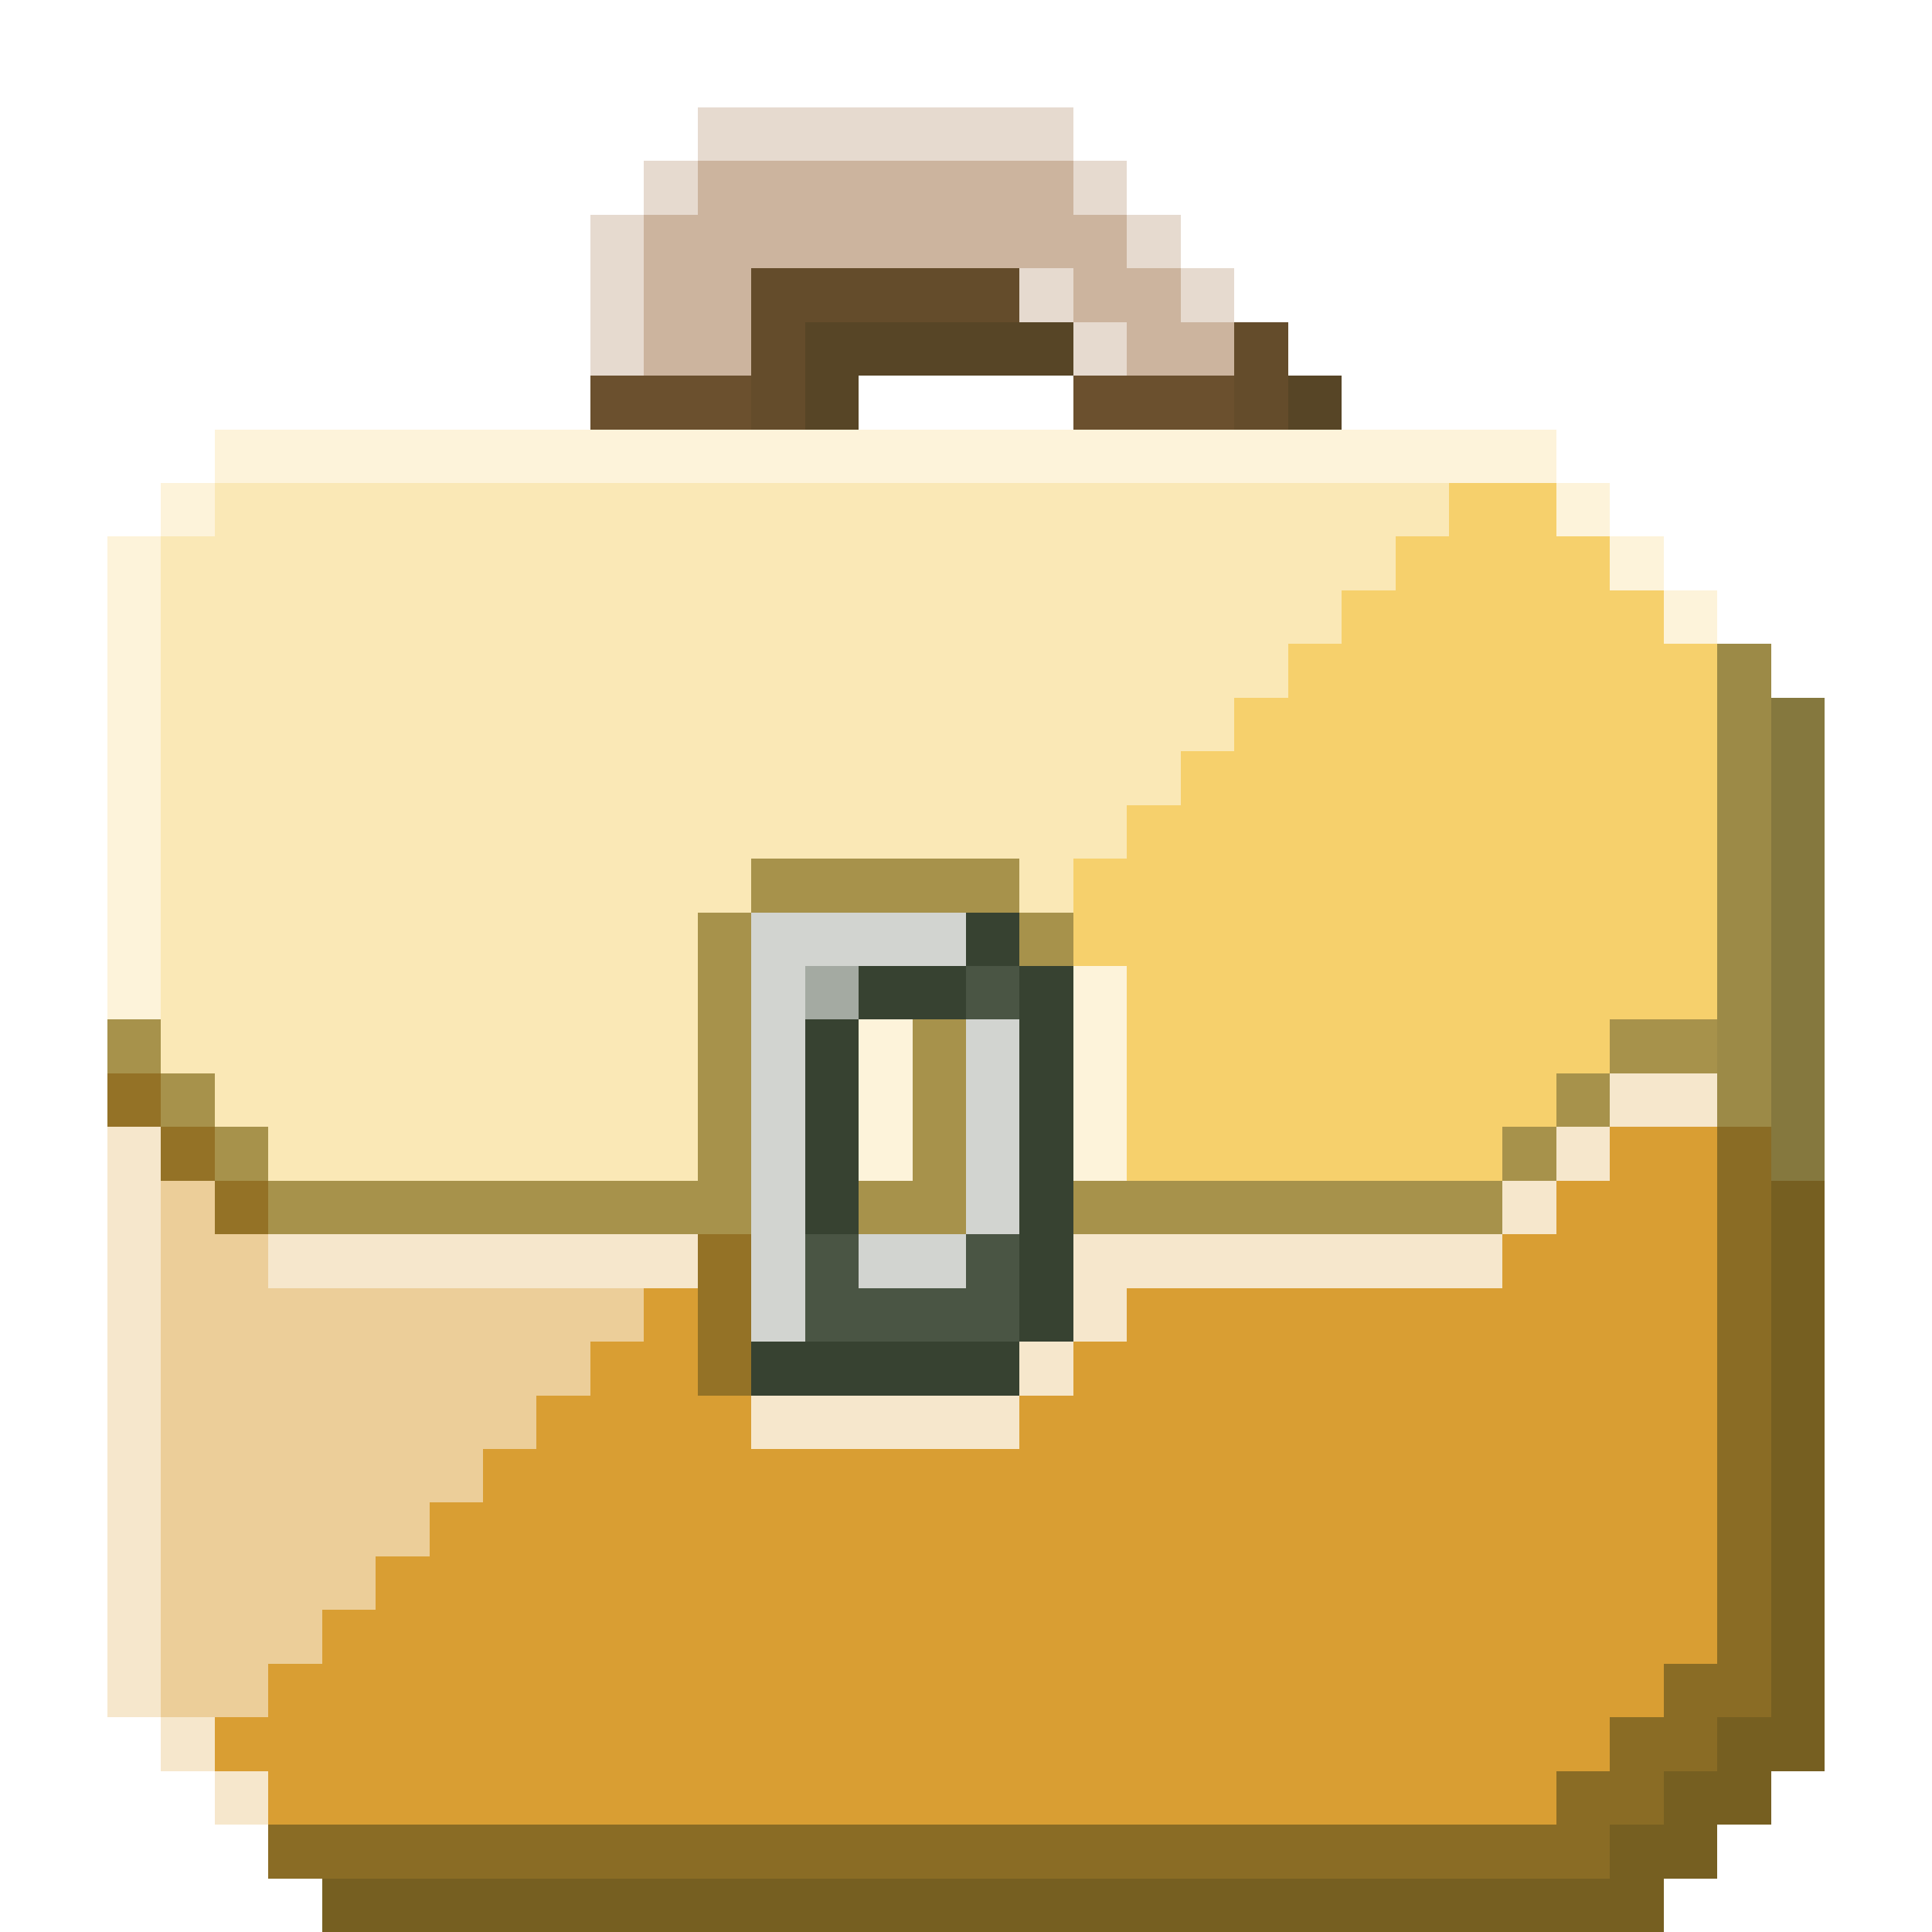
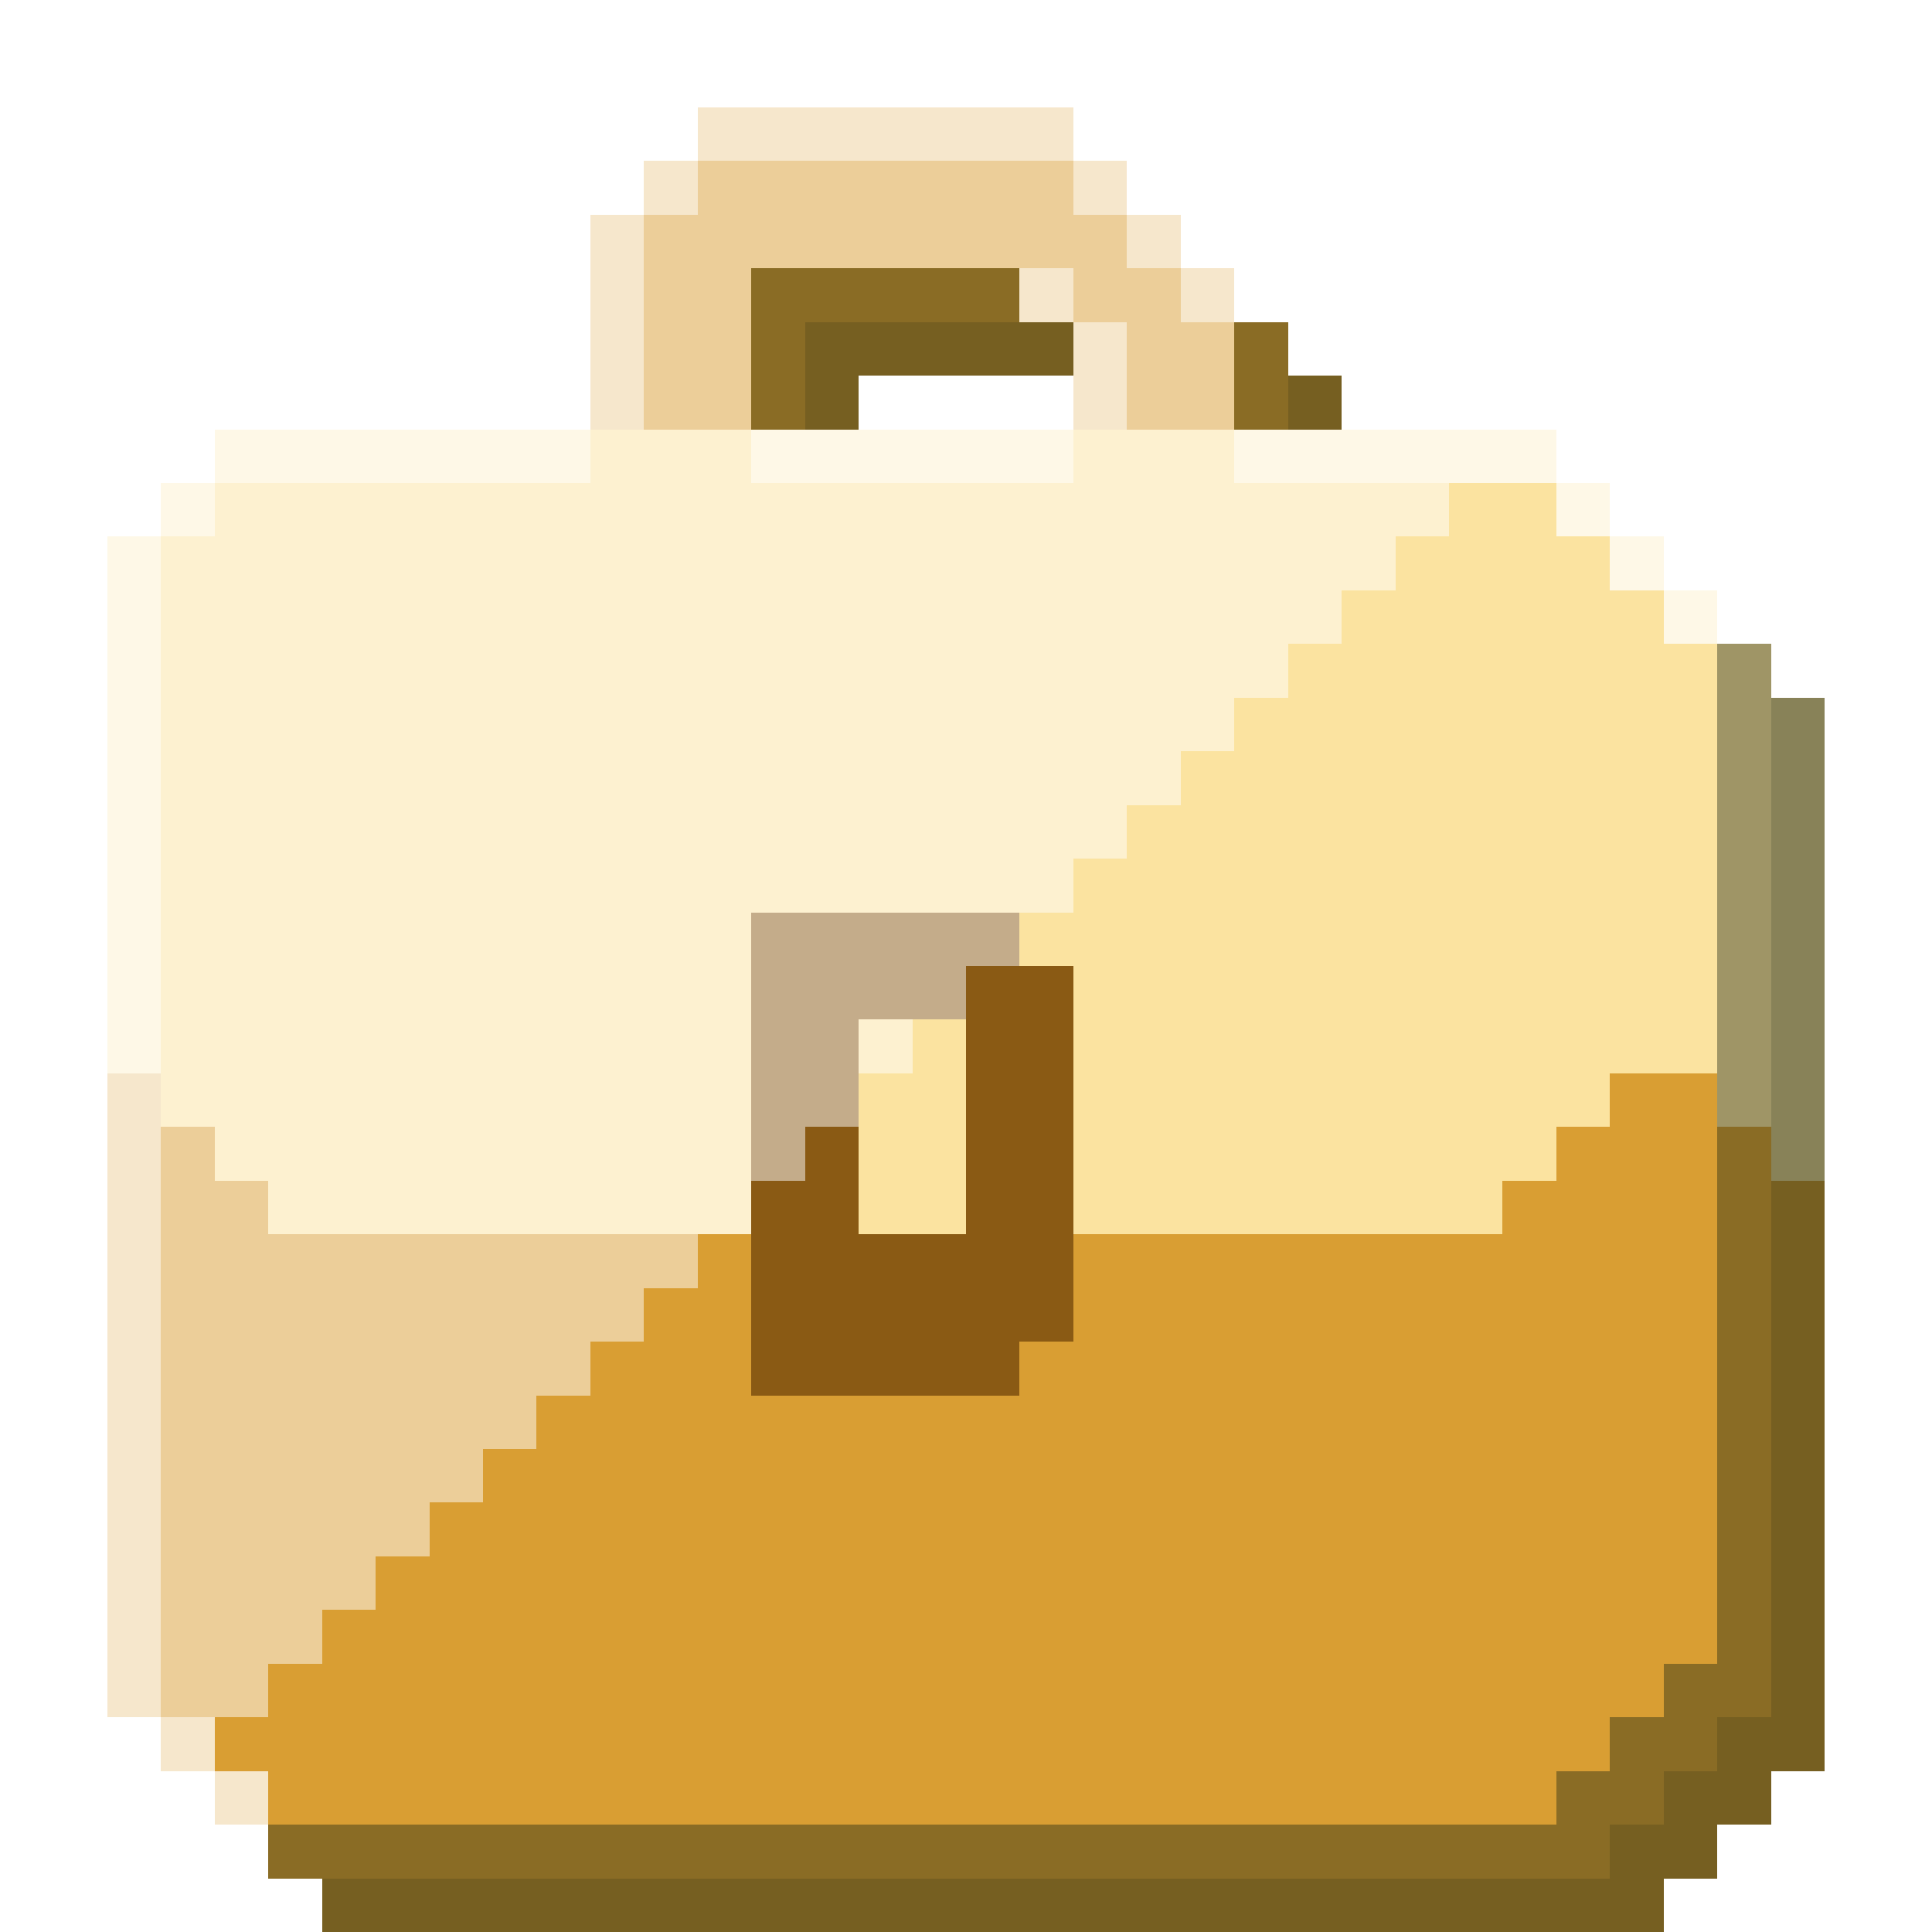
<svg xmlns="http://www.w3.org/2000/svg" viewBox="0 0 36 36" shape-rendering="crispEdges">
-   <path d="M18 17h1v1h-1zM16 18h2v1h-2zM19 18h1v1h-1zM15 19h1v1h-1zM19 19h1v1h-1zM15 20h1v1h-1zM19 20h1v1h-1zM15 21h1v1h-1zM19 21h1v1h-1zM15 22h1v1h-1zM19 22h1v1h-1zM19 23h1v1h-1zM19 24h1v1h-1zM14 25h5v1h-5z" fill="#374231" />
-   <path d="M18 18h1v1h-1zM15 23h1v1h-1zM18 23h1v1h-1zM15 24h4v1h-4z" fill="#4A5544" />
-   <path d="M15 6h5v1h-5zM15 7h1v1h-1zM24 7h1v1h-1z" fill="#574526" />
-   <path d="M14 5h5v1h-5zM14 6h1v1h-1zM23 6h1v1h-1zM14 7h1v1h-1zM23 7h1v1h-1z" fill="#644C2B" />
-   <path d="M11 7h3v1h-3zM20 7h3v1h-3z" fill="#6B502E" />
-   <path d="M33 22h1v1h-1zM33 23h1v1h-1zM33 24h1v1h-1zM33 25h1v1h-1zM33 26h1v1h-1zM33 27h1v1h-1zM33 28h1v1h-1zM33 29h1v1h-1zM33 30h1v1h-1zM33 31h1v1h-1zM32 32h2v1h-2zM31 33h2v1h-2zM30 34h2v1h-2zM6 35h25v1h-25z" fill="#765F21" />
-   <path d="M33 13h1v1h-1zM33 14h1v1h-1zM33 15h1v1h-1zM33 16h1v1h-1zM33 17h1v1h-1zM33 18h1v1h-1zM33 19h1v1h-1zM33 20h1v1h-1zM33 21h1v1h-1z" fill="#85783E" />
-   <path d="M32 21h1v1h-1zM32 22h1v1h-1zM32 23h1v1h-1zM32 24h1v1h-1zM32 25h1v1h-1zM32 26h1v1h-1zM32 27h1v1h-1zM32 28h1v1h-1zM32 29h1v1h-1zM32 30h1v1h-1zM31 31h2v1h-2zM30 32h2v1h-2zM29 33h2v1h-2zM5 34h25v1h-25z" fill="#8A6C25" />
-   <path d="M2 20h1v1h-1zM3 21h1v1h-1zM4 22h1v1h-1zM13 23h1v1h-1zM13 24h1v1h-1zM13 25h1v1h-1z" fill="#947226" />
-   <path d="M32 12h1v1h-1zM32 13h1v1h-1zM32 14h1v1h-1zM32 15h1v1h-1zM32 16h1v1h-1zM32 17h1v1h-1zM32 18h1v1h-1zM32 19h1v1h-1zM32 20h1v1h-1z" fill="#9C8A47" />
-   <path d="M15 18h1v1h-1z" fill="#A4AAA2" />
-   <path d="M14 16h5v1h-5zM13 17h1v1h-1zM19 17h1v1h-1zM13 18h1v1h-1zM2 19h1v1h-1zM13 19h1v1h-1zM17 19h1v1h-1zM30 19h2v1h-2zM3 20h1v1h-1zM13 20h1v1h-1zM17 20h1v1h-1zM29 20h1v1h-1zM4 21h1v1h-1zM13 21h1v1h-1zM17 21h1v1h-1zM28 21h1v1h-1zM5 22h9v1h-9zM16 22h2v1h-2zM20 22h8v1h-8z" fill="#A7924B" />
-   <path d="M13 3h7v1h-7zM12 4h9v1h-9zM12 5h2v1h-2zM20 5h2v1h-2zM12 6h2v1h-2zM21 6h2v1h-2z" fill="#CCB49E" />
-   <path d="M14 17h4v1h-4zM14 18h1v1h-1zM14 19h1v1h-1zM18 19h1v1h-1zM14 20h1v1h-1zM18 20h1v1h-1zM14 21h1v1h-1zM18 21h1v1h-1zM14 22h1v1h-1zM18 22h1v1h-1zM14 23h1v1h-1zM16 23h2v1h-2zM14 24h1v1h-1z" fill="#D2D4D0" />
-   <path d="M30 21h2v1h-2zM29 22h3v1h-3zM28 23h4v1h-4zM12 24h1v1h-1zM21 24h11v1h-11zM11 25h2v1h-2zM20 25h12v1h-12zM10 26h4v1h-4zM19 26h13v1h-13zM9 27h23v1h-23zM8 28h24v1h-24zM7 29h25v1h-25zM6 30h26v1h-26zM5 31h26v1h-26zM4 32h26v1h-26zM5 33h24v1h-24z" fill="#D99E33" />
-   <path d="M13 2h7v1h-7zM12 3h1v1h-1zM20 3h1v1h-1zM11 4h1v1h-1zM21 4h1v1h-1zM11 5h1v1h-1zM19 5h1v1h-1zM22 5h1v1h-1zM11 6h1v1h-1zM20 6h1v1h-1z" fill="#E6DACF" />
-   <path d="M3 22h1v1h-1zM3 23h2v1h-2zM3 24h9v1h-9zM3 25h8v1h-8zM3 26h7v1h-7zM3 27h6v1h-6zM3 28h5v1h-5zM3 29h4v1h-4zM3 30h3v1h-3zM3 31h2v1h-2z" fill="#ECCE99" />
-   <path d="M27 9h2v1h-2zM26 10h4v1h-4zM25 11h6v1h-6zM24 12h8v1h-8zM23 13h9v1h-9zM22 14h10v1h-10zM21 15h11v1h-11zM20 16h12v1h-12zM20 17h12v1h-12zM21 18h11v1h-11zM21 19h9v1h-9zM21 20h8v1h-8zM21 21h7v1h-7z" fill="#F6D06C" />
-   <path d="M30 20h2v1h-2zM2 21h1v1h-1zM29 21h1v1h-1zM2 22h1v1h-1zM28 22h1v1h-1zM2 23h1v1h-1zM5 23h8v1h-8zM20 23h8v1h-8zM2 24h1v1h-1zM20 24h1v1h-1zM2 25h1v1h-1zM19 25h1v1h-1zM2 26h1v1h-1zM14 26h5v1h-5zM2 27h1v1h-1zM2 28h1v1h-1zM2 29h1v1h-1zM2 30h1v1h-1zM2 31h1v1h-1zM3 32h1v1h-1zM4 33h1v1h-1z" fill="#F6E7CC" />
-   <path d="M4 9h23v1h-23zM3 10h23v1h-23zM3 11h22v1h-22zM3 12h21v1h-21zM3 13h20v1h-20zM3 14h19v1h-19zM3 15h18v1h-18zM3 16h11v1h-11zM19 16h1v1h-1zM3 17h10v1h-10zM3 18h10v1h-10zM3 19h10v1h-10zM4 20h9v1h-9zM5 21h8v1h-8z" fill="#FAE8B6" />
-   <path d="M4 8h25v1h-25zM3 9h1v1h-1zM29 9h1v1h-1zM2 10h1v1h-1zM30 10h1v1h-1zM2 11h1v1h-1zM31 11h1v1h-1zM2 12h1v1h-1zM2 13h1v1h-1zM2 14h1v1h-1zM2 15h1v1h-1zM2 16h1v1h-1zM2 17h1v1h-1zM2 18h1v1h-1zM20 18h1v1h-1zM16 19h1v1h-1zM20 19h1v1h-1zM16 20h1v1h-1zM20 20h1v1h-1zM16 21h1v1h-1zM20 21h1v1h-1z" fill="#FDF3DA" />
+   <path d="M15 6h5v1h-5zM15 7h1v1h-1zM24 7h1v1h-1zM33 22h1v1h-1zM33 23h1v1h-1zM33 24h1v1h-1zM33 25h1v1h-1zM33 26h1v1h-1zM33 27h1v1h-1zM33 28h1v1h-1zM33 29h1v1h-1zM33 30h1v1h-1zM33 31h1v1h-1zM32 32h2v1h-2zM31 33h2v1h-2zM30 34h2v1h-2zM6 35h25v1h-25z" fill="#765F21" />
+   <path d="M33 13h1v1h-1zM33 14h1v1h-1zM33 15h1v1h-1zM33 16h1v1h-1zM33 17h1v1h-1zM33 18h1v1h-1zM33 19h1v1h-1zM33 20h1v1h-1zM33 21h1v1h-1z" fill="#888258" />
+   <path d="M18 18h2v1h-2zM18 19h2v1h-2zM18 20h2v1h-2zM15 21h1v1h-1zM18 21h2v1h-2zM14 22h2v1h-2zM18 22h2v1h-2zM14 23h6v1h-6zM14 24h6v1h-6zM14 25h5v1h-5z" fill="#8A5A14" />
+   <path d="M14 5h5v1h-5zM14 6h1v1h-1zM23 6h1v1h-1zM14 7h1v1h-1zM23 7h1v1h-1zM32 21h1v1h-1zM32 22h1v1h-1zM32 23h1v1h-1zM32 24h1v1h-1zM32 25h1v1h-1zM32 26h1v1h-1zM32 27h1v1h-1zM32 28h1v1h-1zM32 29h1v1h-1zM32 30h1v1h-1zM31 31h2v1h-2zM30 32h2v1h-2zM29 33h2v1h-2zM5 34h25v1h-25z" fill="#8A6C25" />
+   <path d="M32 12h1v1h-1zM32 13h1v1h-1zM32 14h1v1h-1zM32 15h1v1h-1zM32 16h1v1h-1zM32 17h1v1h-1zM32 18h1v1h-1zM32 19h1v1h-1zM32 20h1v1h-1z" fill="#9F9566" />
+   <path d="M14 17h5v1h-5zM14 18h4v1h-4zM14 19h2v1h-2zM14 20h2v1h-2zM14 21h1v1h-1z" fill="#C4AC8A" />
+   <path d="M30 20h2v1h-2zM29 21h3v1h-3zM28 22h4v1h-4zM13 23h1v1h-1zM20 23h12v1h-12zM12 24h2v1h-2zM20 24h12v1h-12zM11 25h3v1h-3zM19 25h13v1h-13zM10 26h22v1h-22zM9 27h23v1h-23zM8 28h24v1h-24zM7 29h25v1h-25zM6 30h26v1h-26zM5 31h26v1h-26zM4 32h26v1h-26zM5 33h24v1h-24z" fill="#D99E33" />
+   <path d="M13 3h7v1h-7zM12 4h9v1h-9zM12 5h2v1h-2zM20 5h2v1h-2zM12 6h2v1h-2zM21 6h2v1h-2zM12 7h2v1h-2zM21 7h2v1h-2zM3 21h1v1h-1zM3 22h2v1h-2zM3 23h10v1h-10zM3 24h9v1h-9zM3 25h8v1h-8zM3 26h7v1h-7zM3 27h6v1h-6zM3 28h5v1h-5zM3 29h4v1h-4zM3 30h3v1h-3zM3 31h2v1h-2z" fill="#ECCE99" />
+   <path d="M13 2h7v1h-7zM12 3h1v1h-1zM20 3h1v1h-1zM11 4h1v1h-1zM21 4h1v1h-1zM11 5h1v1h-1zM19 5h1v1h-1zM22 5h1v1h-1zM11 6h1v1h-1zM20 6h1v1h-1zM11 7h1v1h-1zM20 7h1v1h-1zM2 20h1v1h-1zM2 21h1v1h-1zM2 22h1v1h-1zM2 23h1v1h-1zM2 24h1v1h-1zM2 25h1v1h-1zM2 26h1v1h-1zM2 27h1v1h-1zM2 28h1v1h-1zM2 29h1v1h-1zM2 30h1v1h-1zM2 31h1v1h-1zM3 32h1v1h-1zM4 33h1v1h-1z" fill="#F6E7CC" />
+   <path d="M27 9h2v1h-2zM26 10h4v1h-4zM25 11h6v1h-6zM24 12h8v1h-8zM23 13h9v1h-9zM22 14h10v1h-10zM21 15h11v1h-11zM20 16h12v1h-12zM19 17h13v1h-13zM20 18h12v1h-12zM17 19h1v1h-1zM20 19h12v1h-12zM16 20h2v1h-2zM20 20h10v1h-10zM16 21h2v1h-2zM20 21h9v1h-9zM16 22h2v1h-2zM20 22h8v1h-8z" fill="#FBE3A0" />
+   <path d="M11 8h3v1h-3zM20 8h3v1h-3zM4 9h23v1h-23zM3 10h23v1h-23zM3 11h22v1h-22zM3 12h21v1h-21zM3 13h20v1h-20zM3 14h19v1h-19zM3 15h18v1h-18zM3 16h17v1h-17zM3 17h11v1h-11zM3 18h11v1h-11zM3 19h11v1h-11zM16 19h1v1h-1zM3 20h11v1h-11zM4 21h10v1h-10zM5 22h9v1h-9z" fill="#FDF1D0" />
+   <path d="M4 8h7v1h-7zM14 8h6v1h-6zM23 8h6v1h-6zM3 9h1v1h-1zM29 9h1v1h-1zM2 10h1v1h-1zM30 10h1v1h-1zM2 11h1v1h-1zM31 11h1v1h-1zM2 12h1v1h-1zM2 13h1v1h-1zM2 14h1v1h-1zM2 15h1v1h-1zM2 16h1v1h-1zM2 17h1v1h-1zM2 18h1v1h-1zM2 19h1v1h-1z" fill="#FEF8E7" />
</svg>
